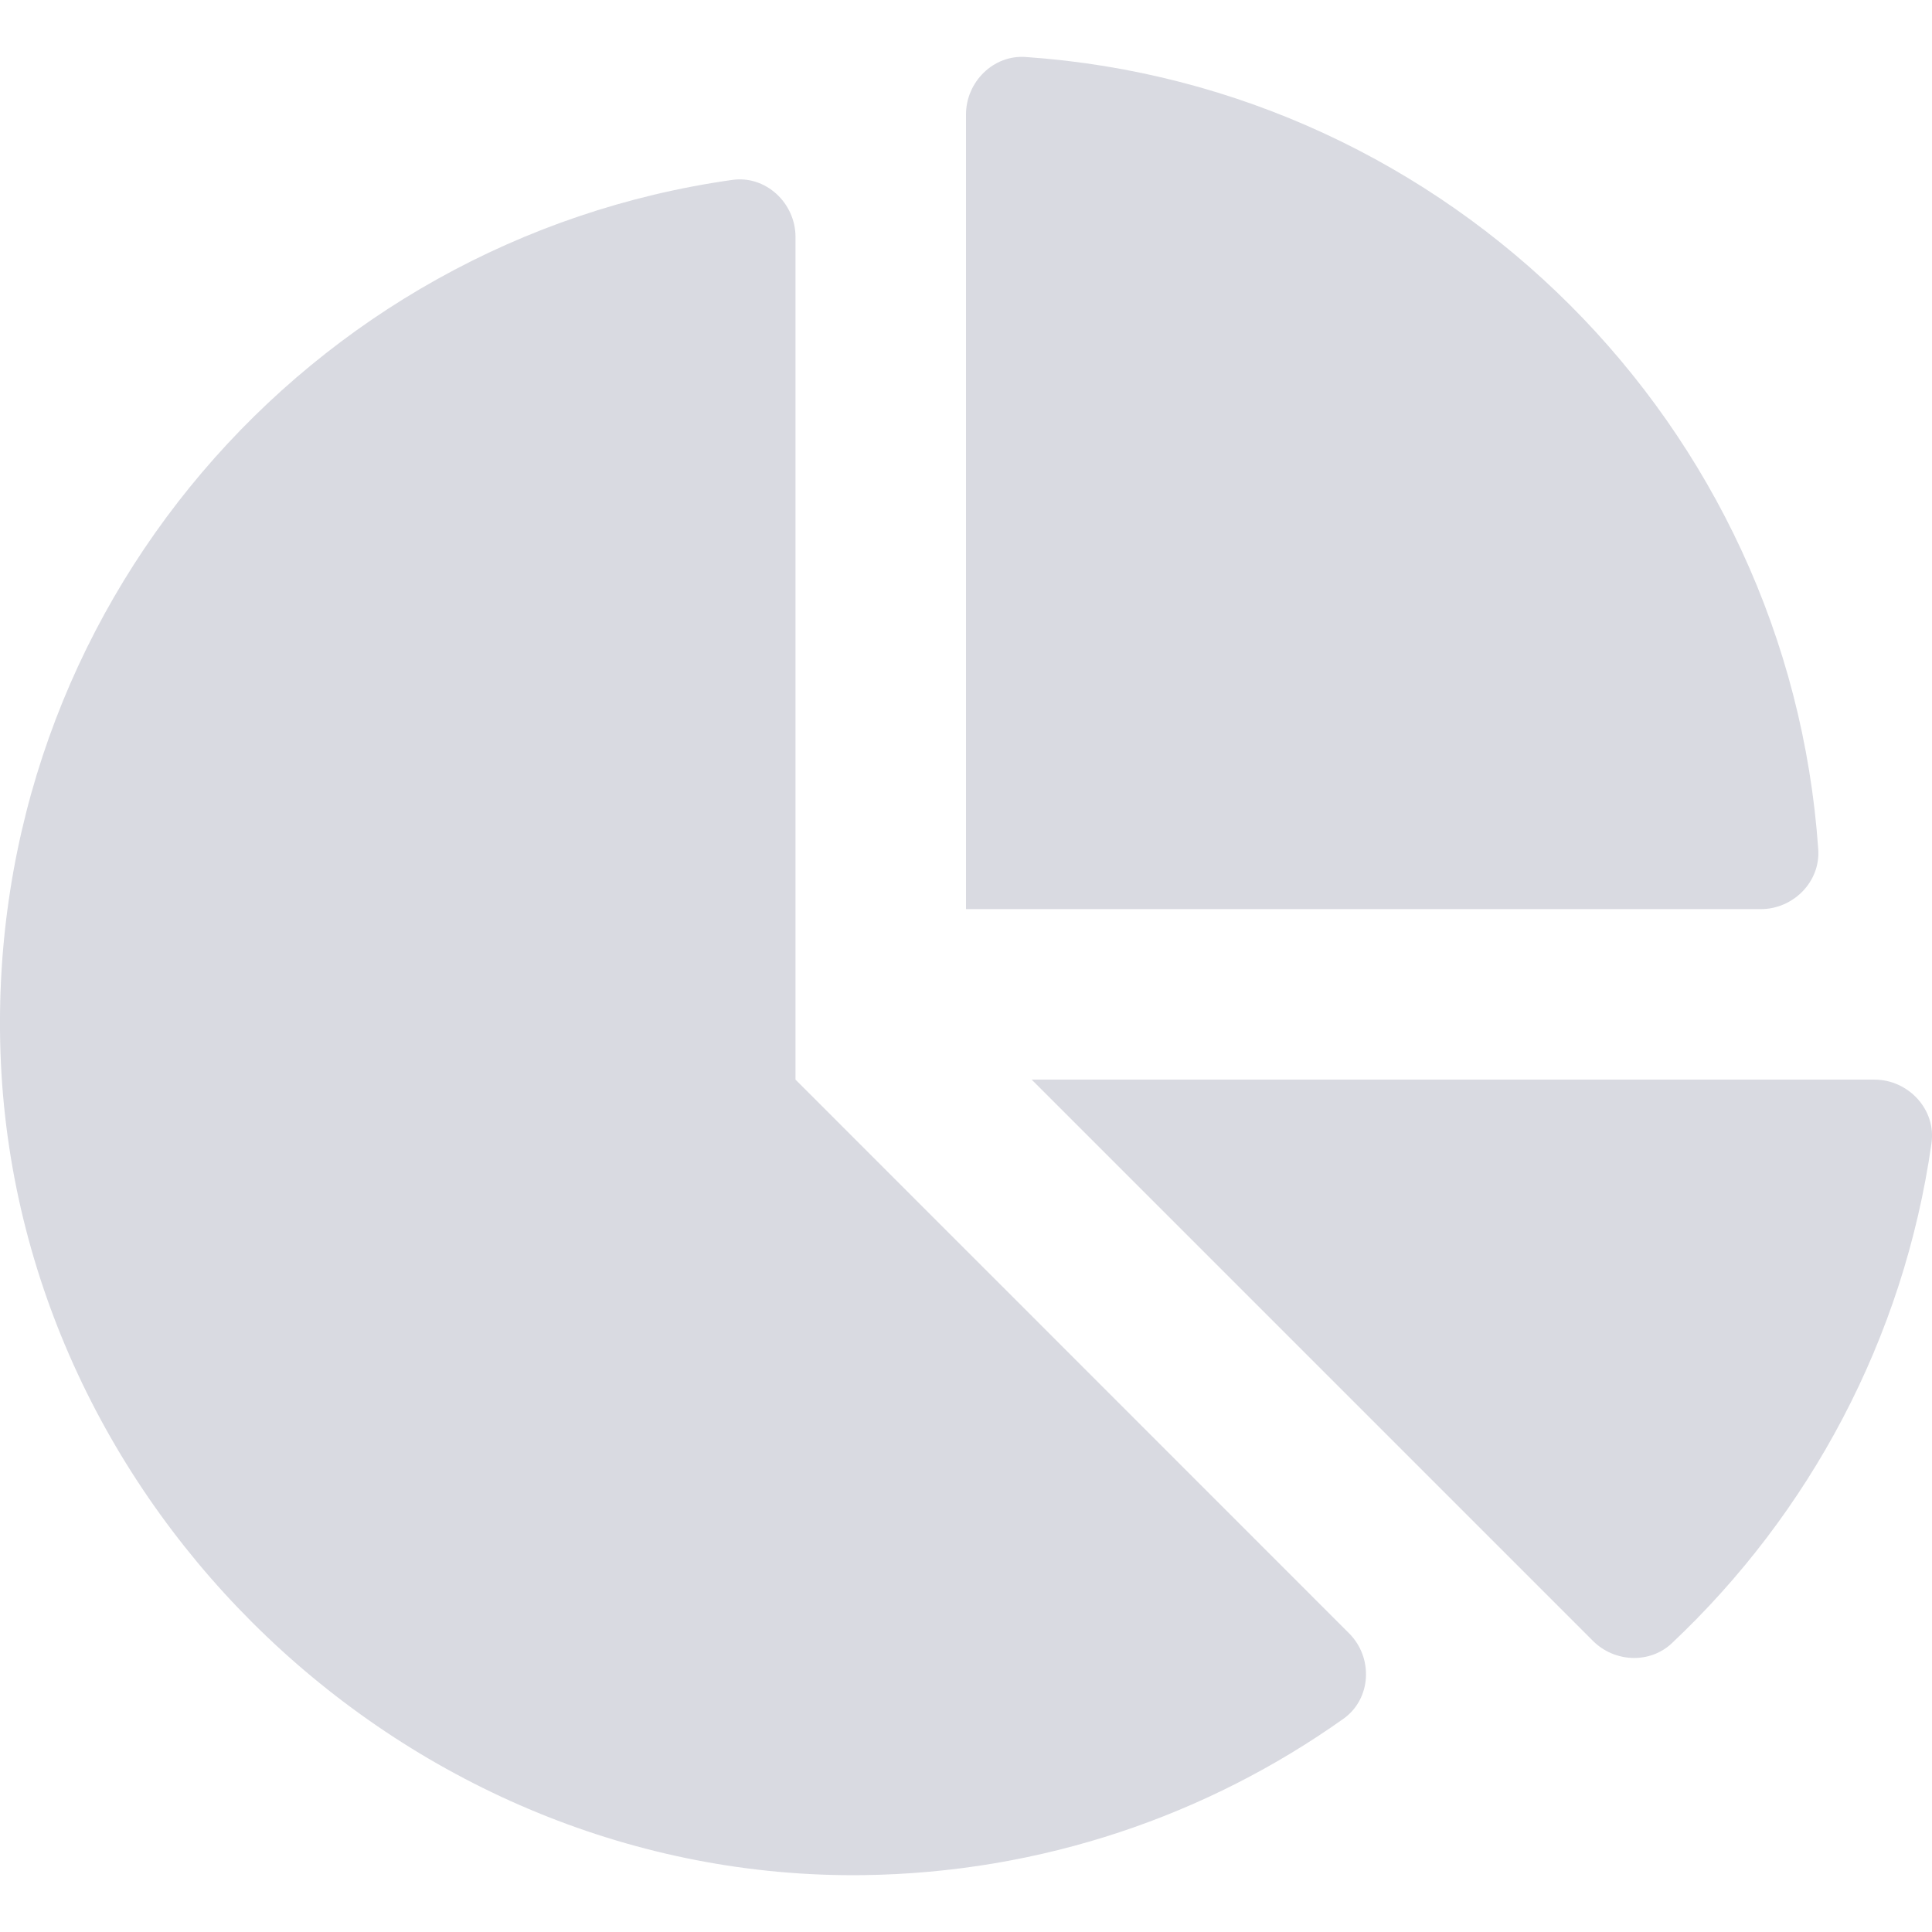
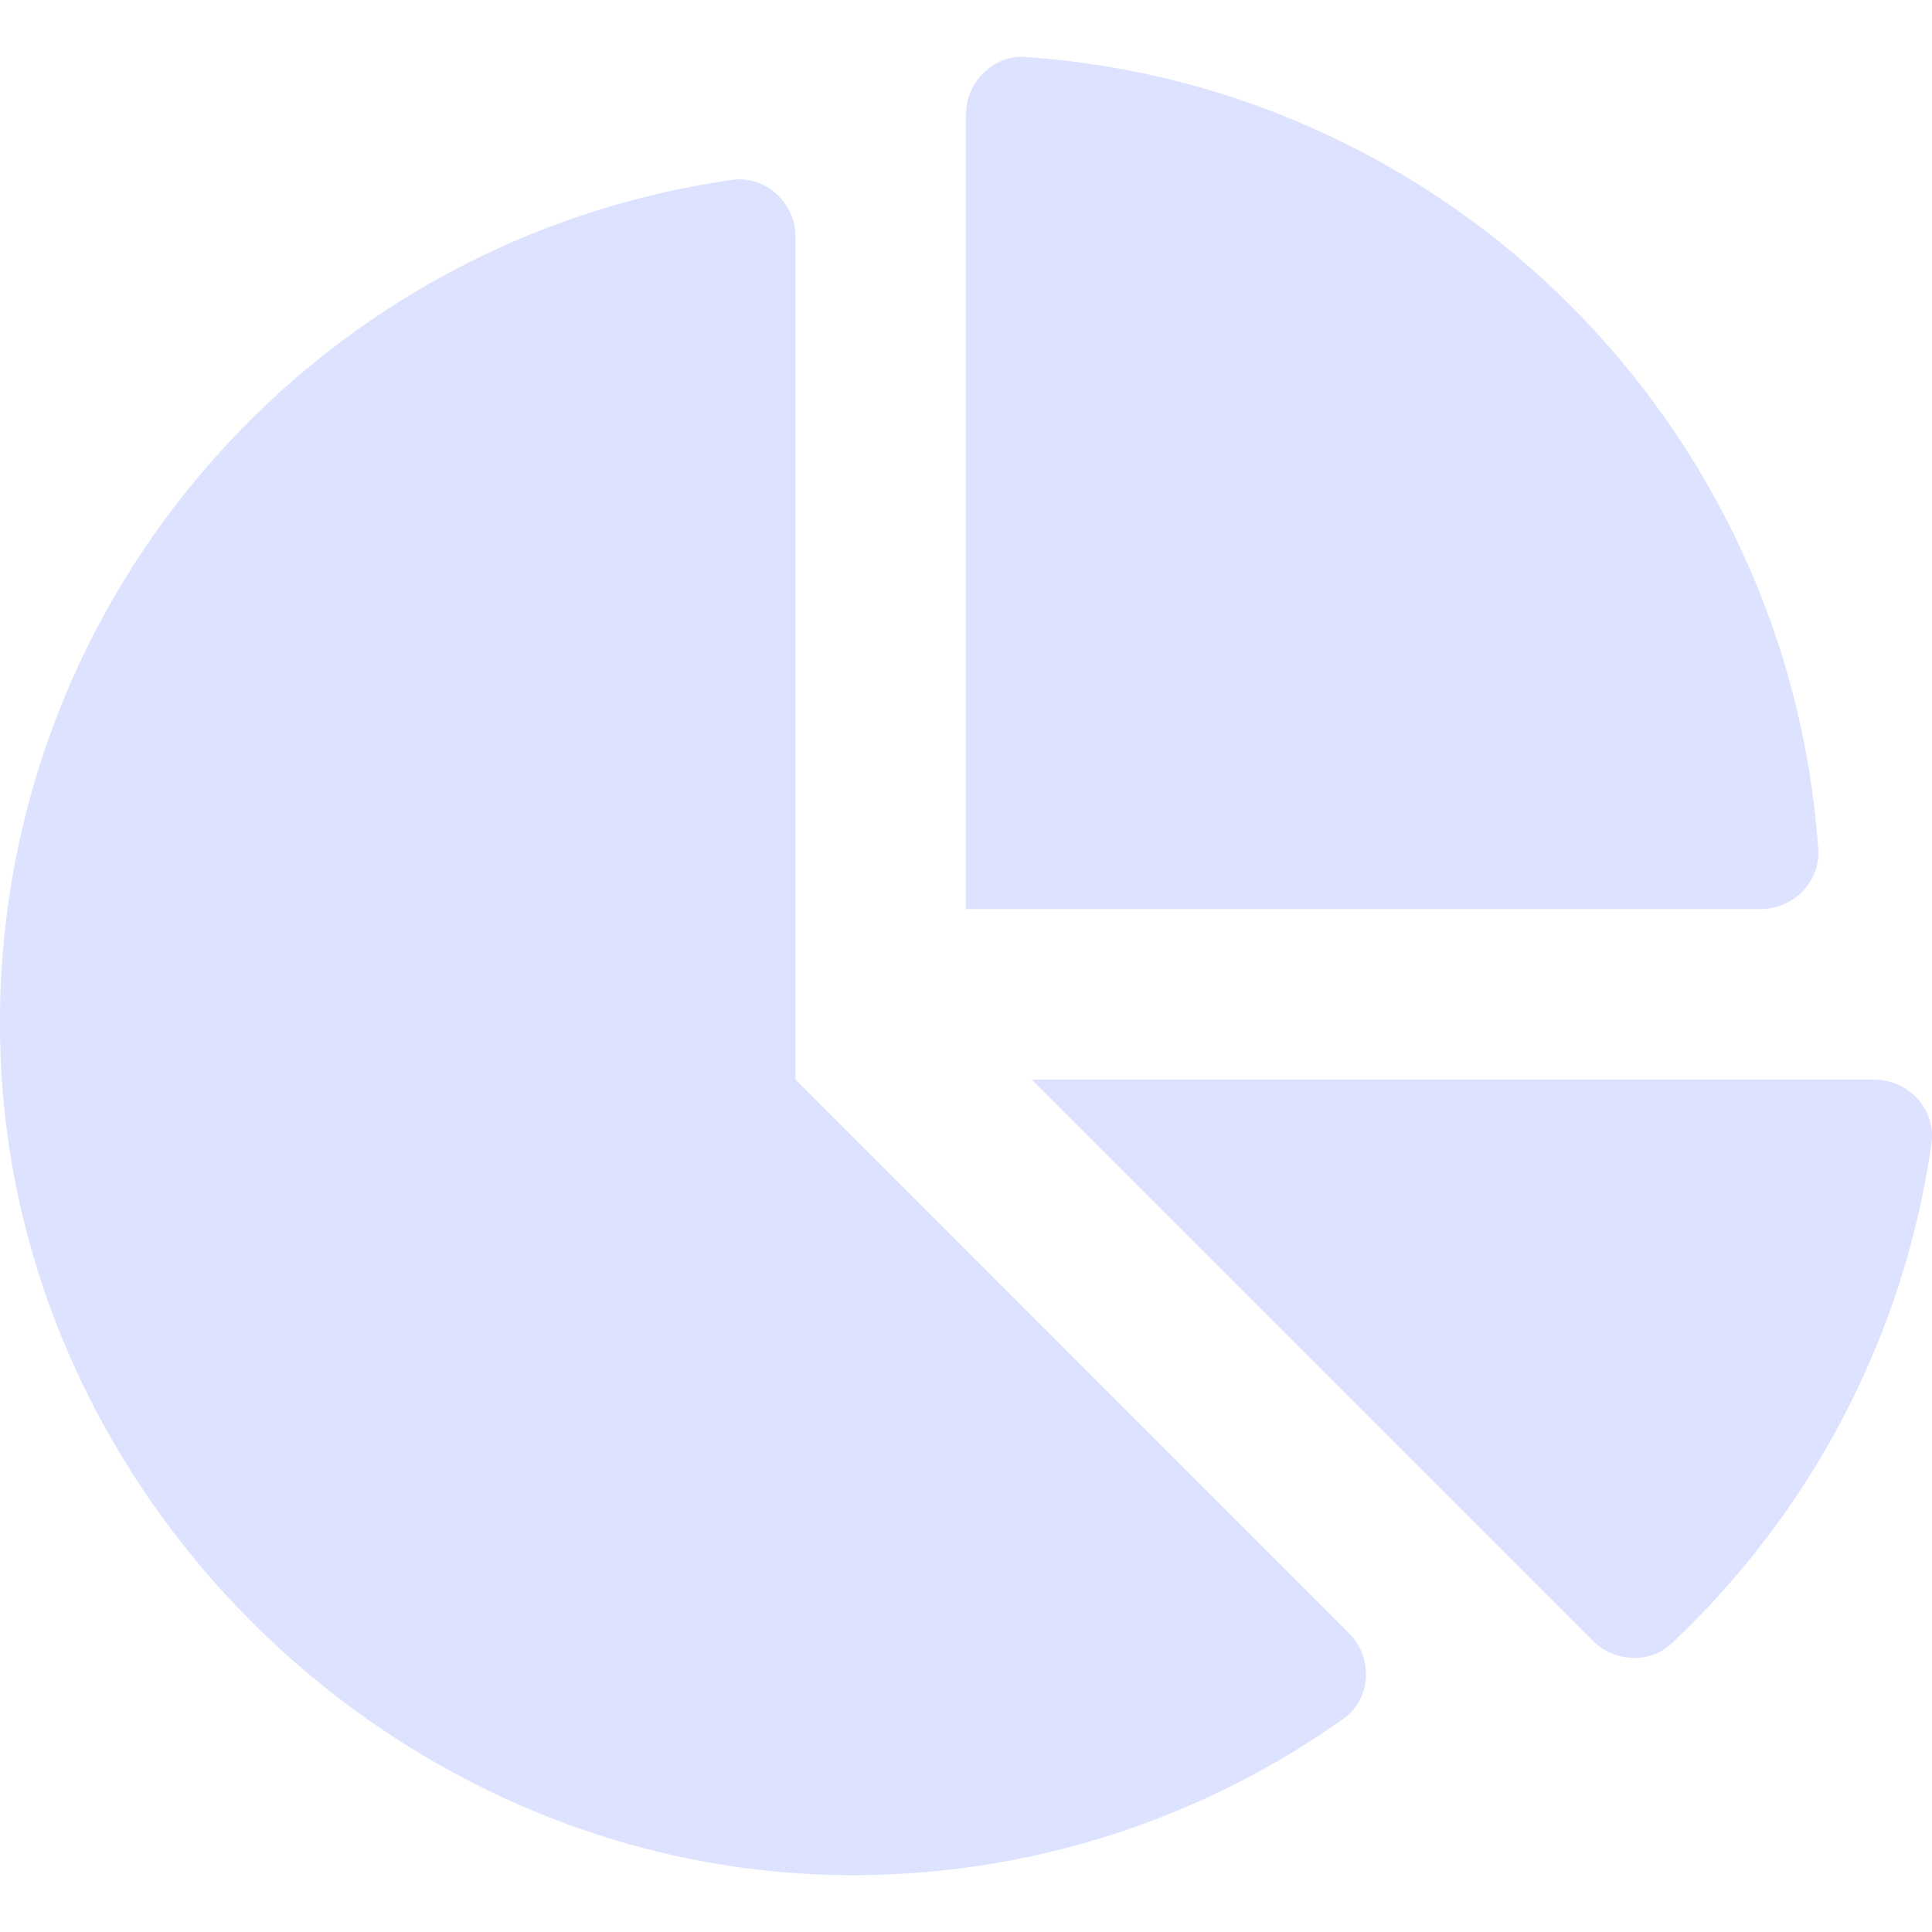
<svg xmlns="http://www.w3.org/2000/svg" width="16" height="16" viewBox="0 0 16 16" fill="none">
-   <path opacity="0.4" d="M15.523 8.941H8.544L13.192 13.589C13.37 13.767 13.662 13.781 13.845 13.609C14.983 12.537 15.766 11.091 15.996 9.466C16.035 9.188 15.804 8.941 15.523 8.941ZM15.058 7.035C14.815 3.522 12.008 0.714 8.494 0.472C8.226 0.453 8 0.679 8 0.948V7.529H14.582C14.85 7.529 15.076 7.304 15.058 7.035ZM6.588 8.941V1.962C6.588 1.681 6.341 1.45 6.064 1.49C2.559 1.985 -0.121 5.047 0.004 8.717C0.132 12.486 3.377 15.576 7.148 15.529C8.63 15.51 10 15.033 11.126 14.234C11.358 14.069 11.374 13.727 11.172 13.526L6.588 8.941Z" fill="#9FA2B4" />
+   <path d="M15.523 8.941H8.544L13.192 13.589C13.37 13.767 13.662 13.781 13.845 13.609C14.983 12.537 15.766 11.091 15.996 9.466C16.035 9.188 15.804 8.941 15.523 8.941ZM15.058 7.035C14.815 3.522 12.008 0.714 8.494 0.472C8.226 0.453 8 0.679 8 0.948V7.529H14.582C14.85 7.529 15.076 7.304 15.058 7.035ZM6.588 8.941V1.962C6.588 1.681 6.341 1.45 6.064 1.49C2.559 1.985 -0.121 5.047 0.004 8.717C0.132 12.486 3.377 15.576 7.148 15.529C8.63 15.51 10 15.033 11.126 14.234C11.358 14.069 11.374 13.727 11.172 13.526L6.588 8.941Z" fill="#DDE2FF" />
</svg>
